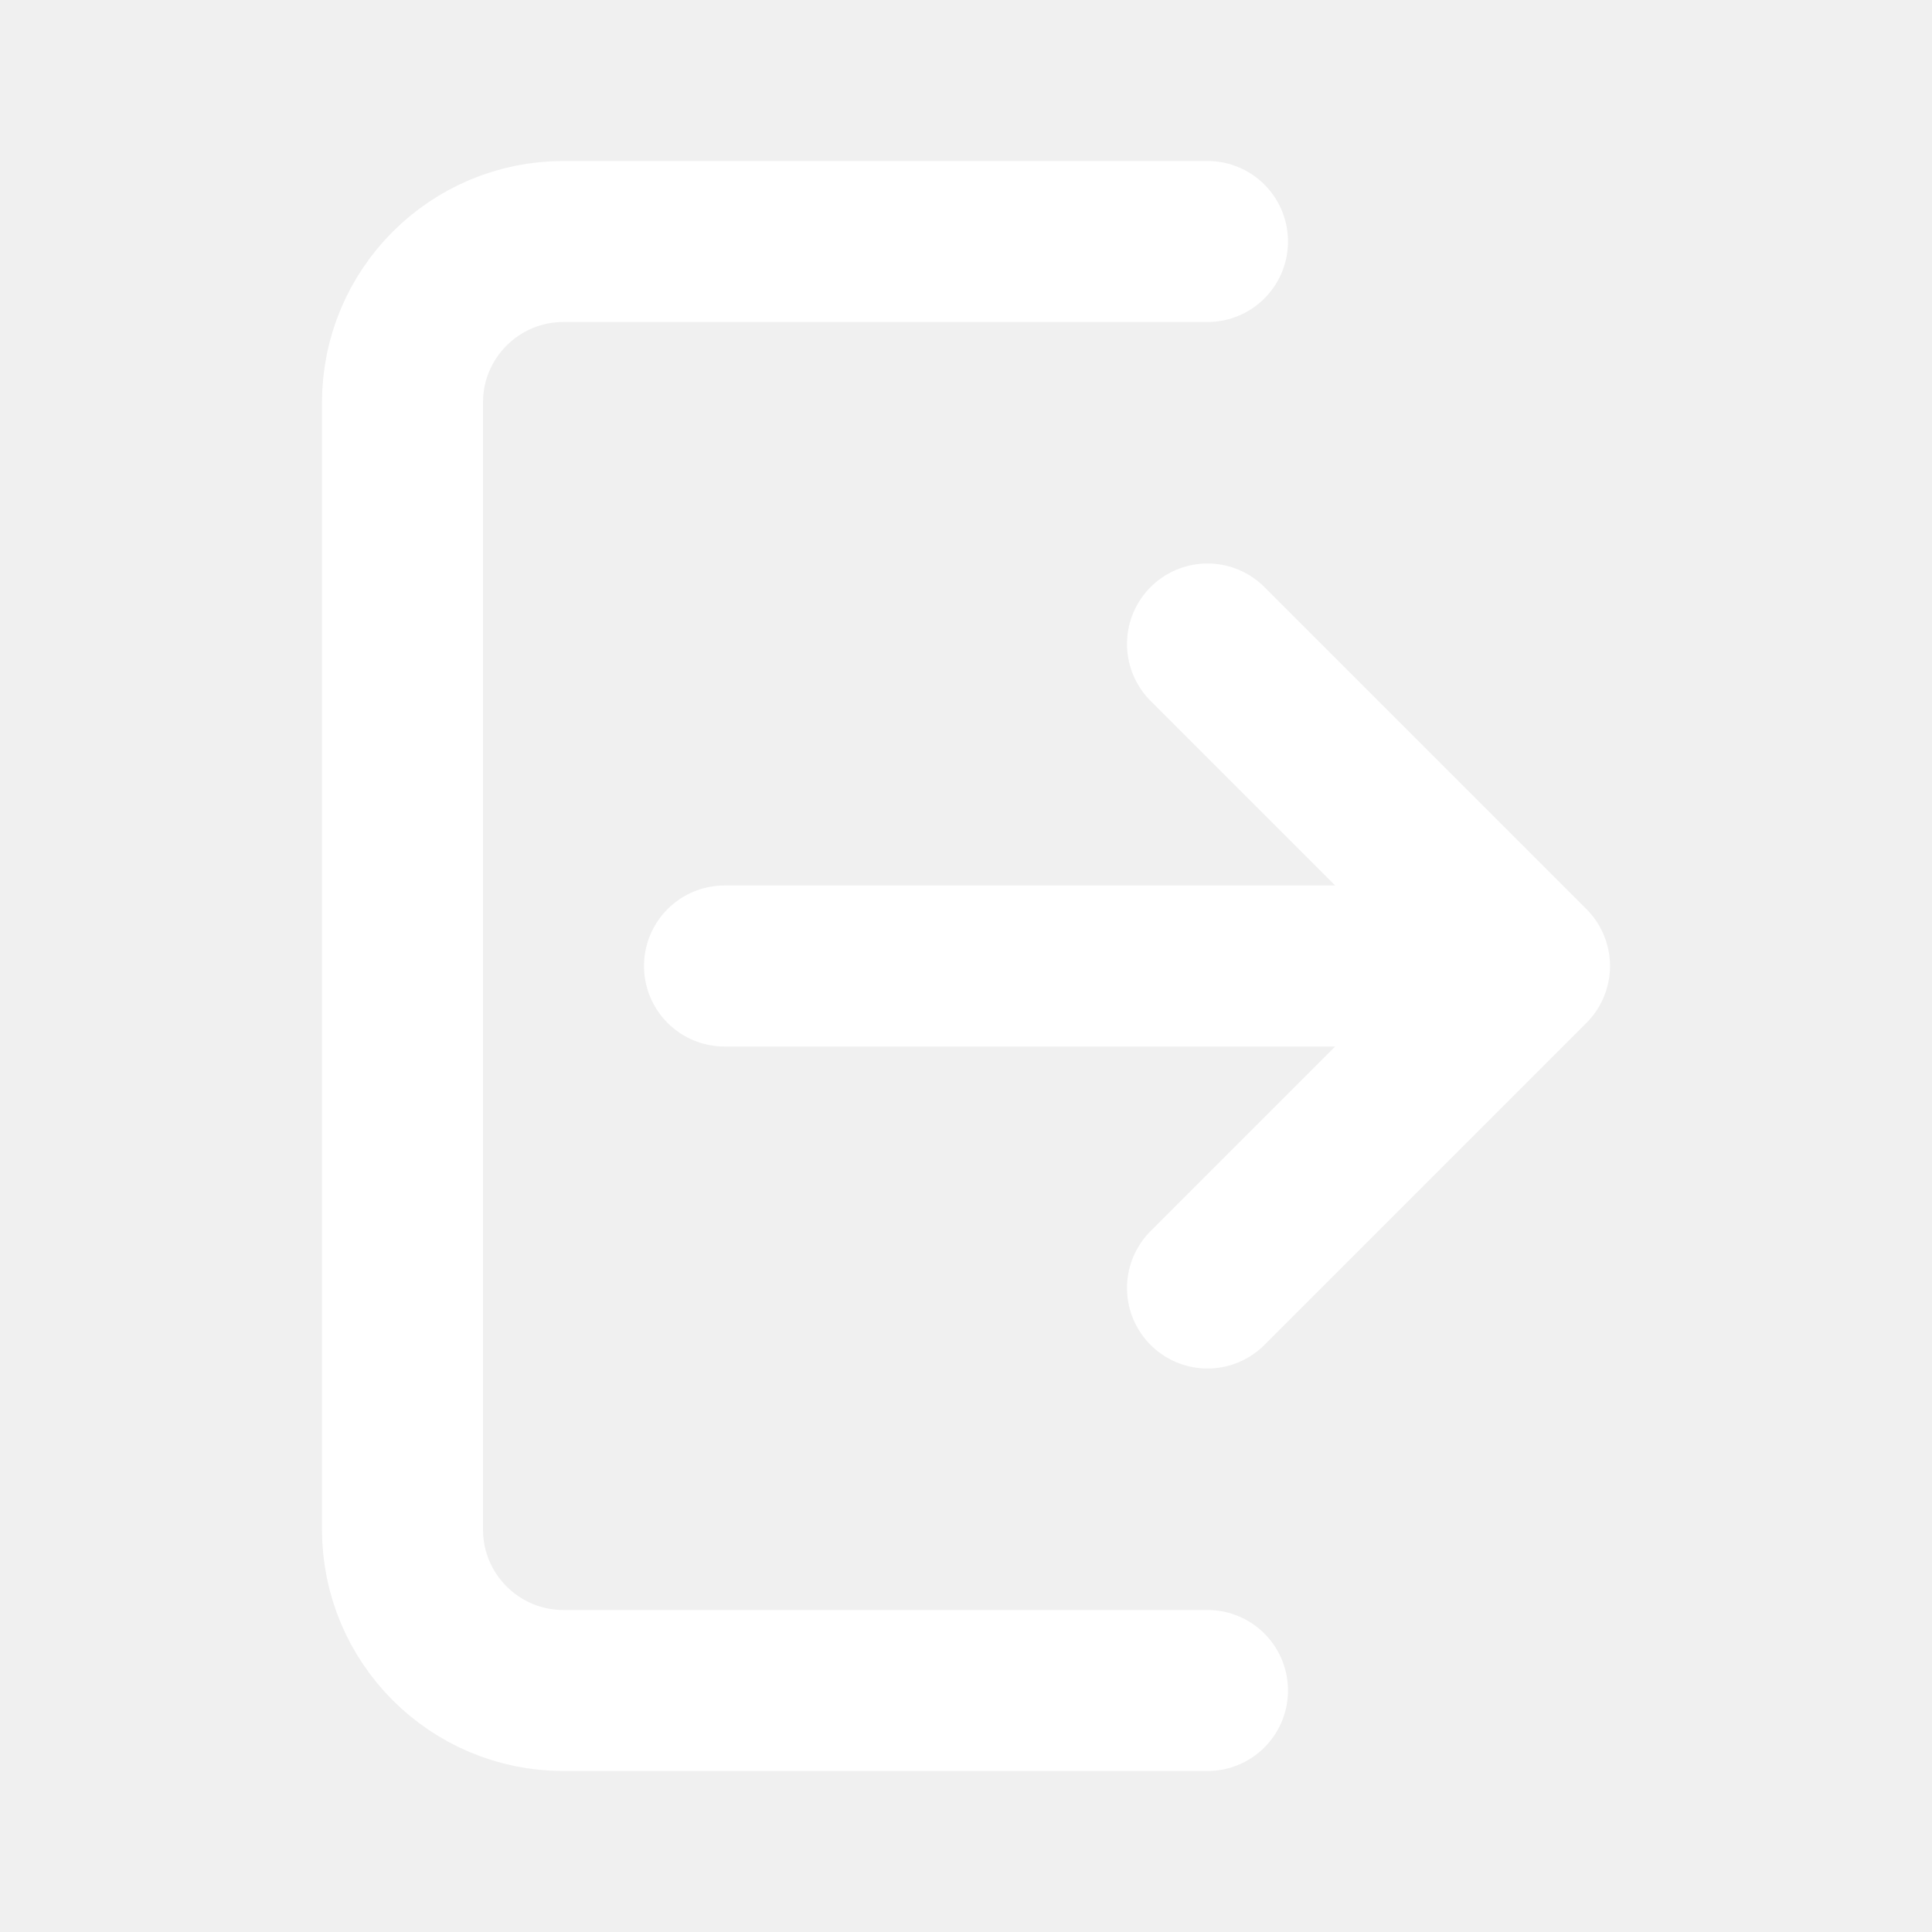
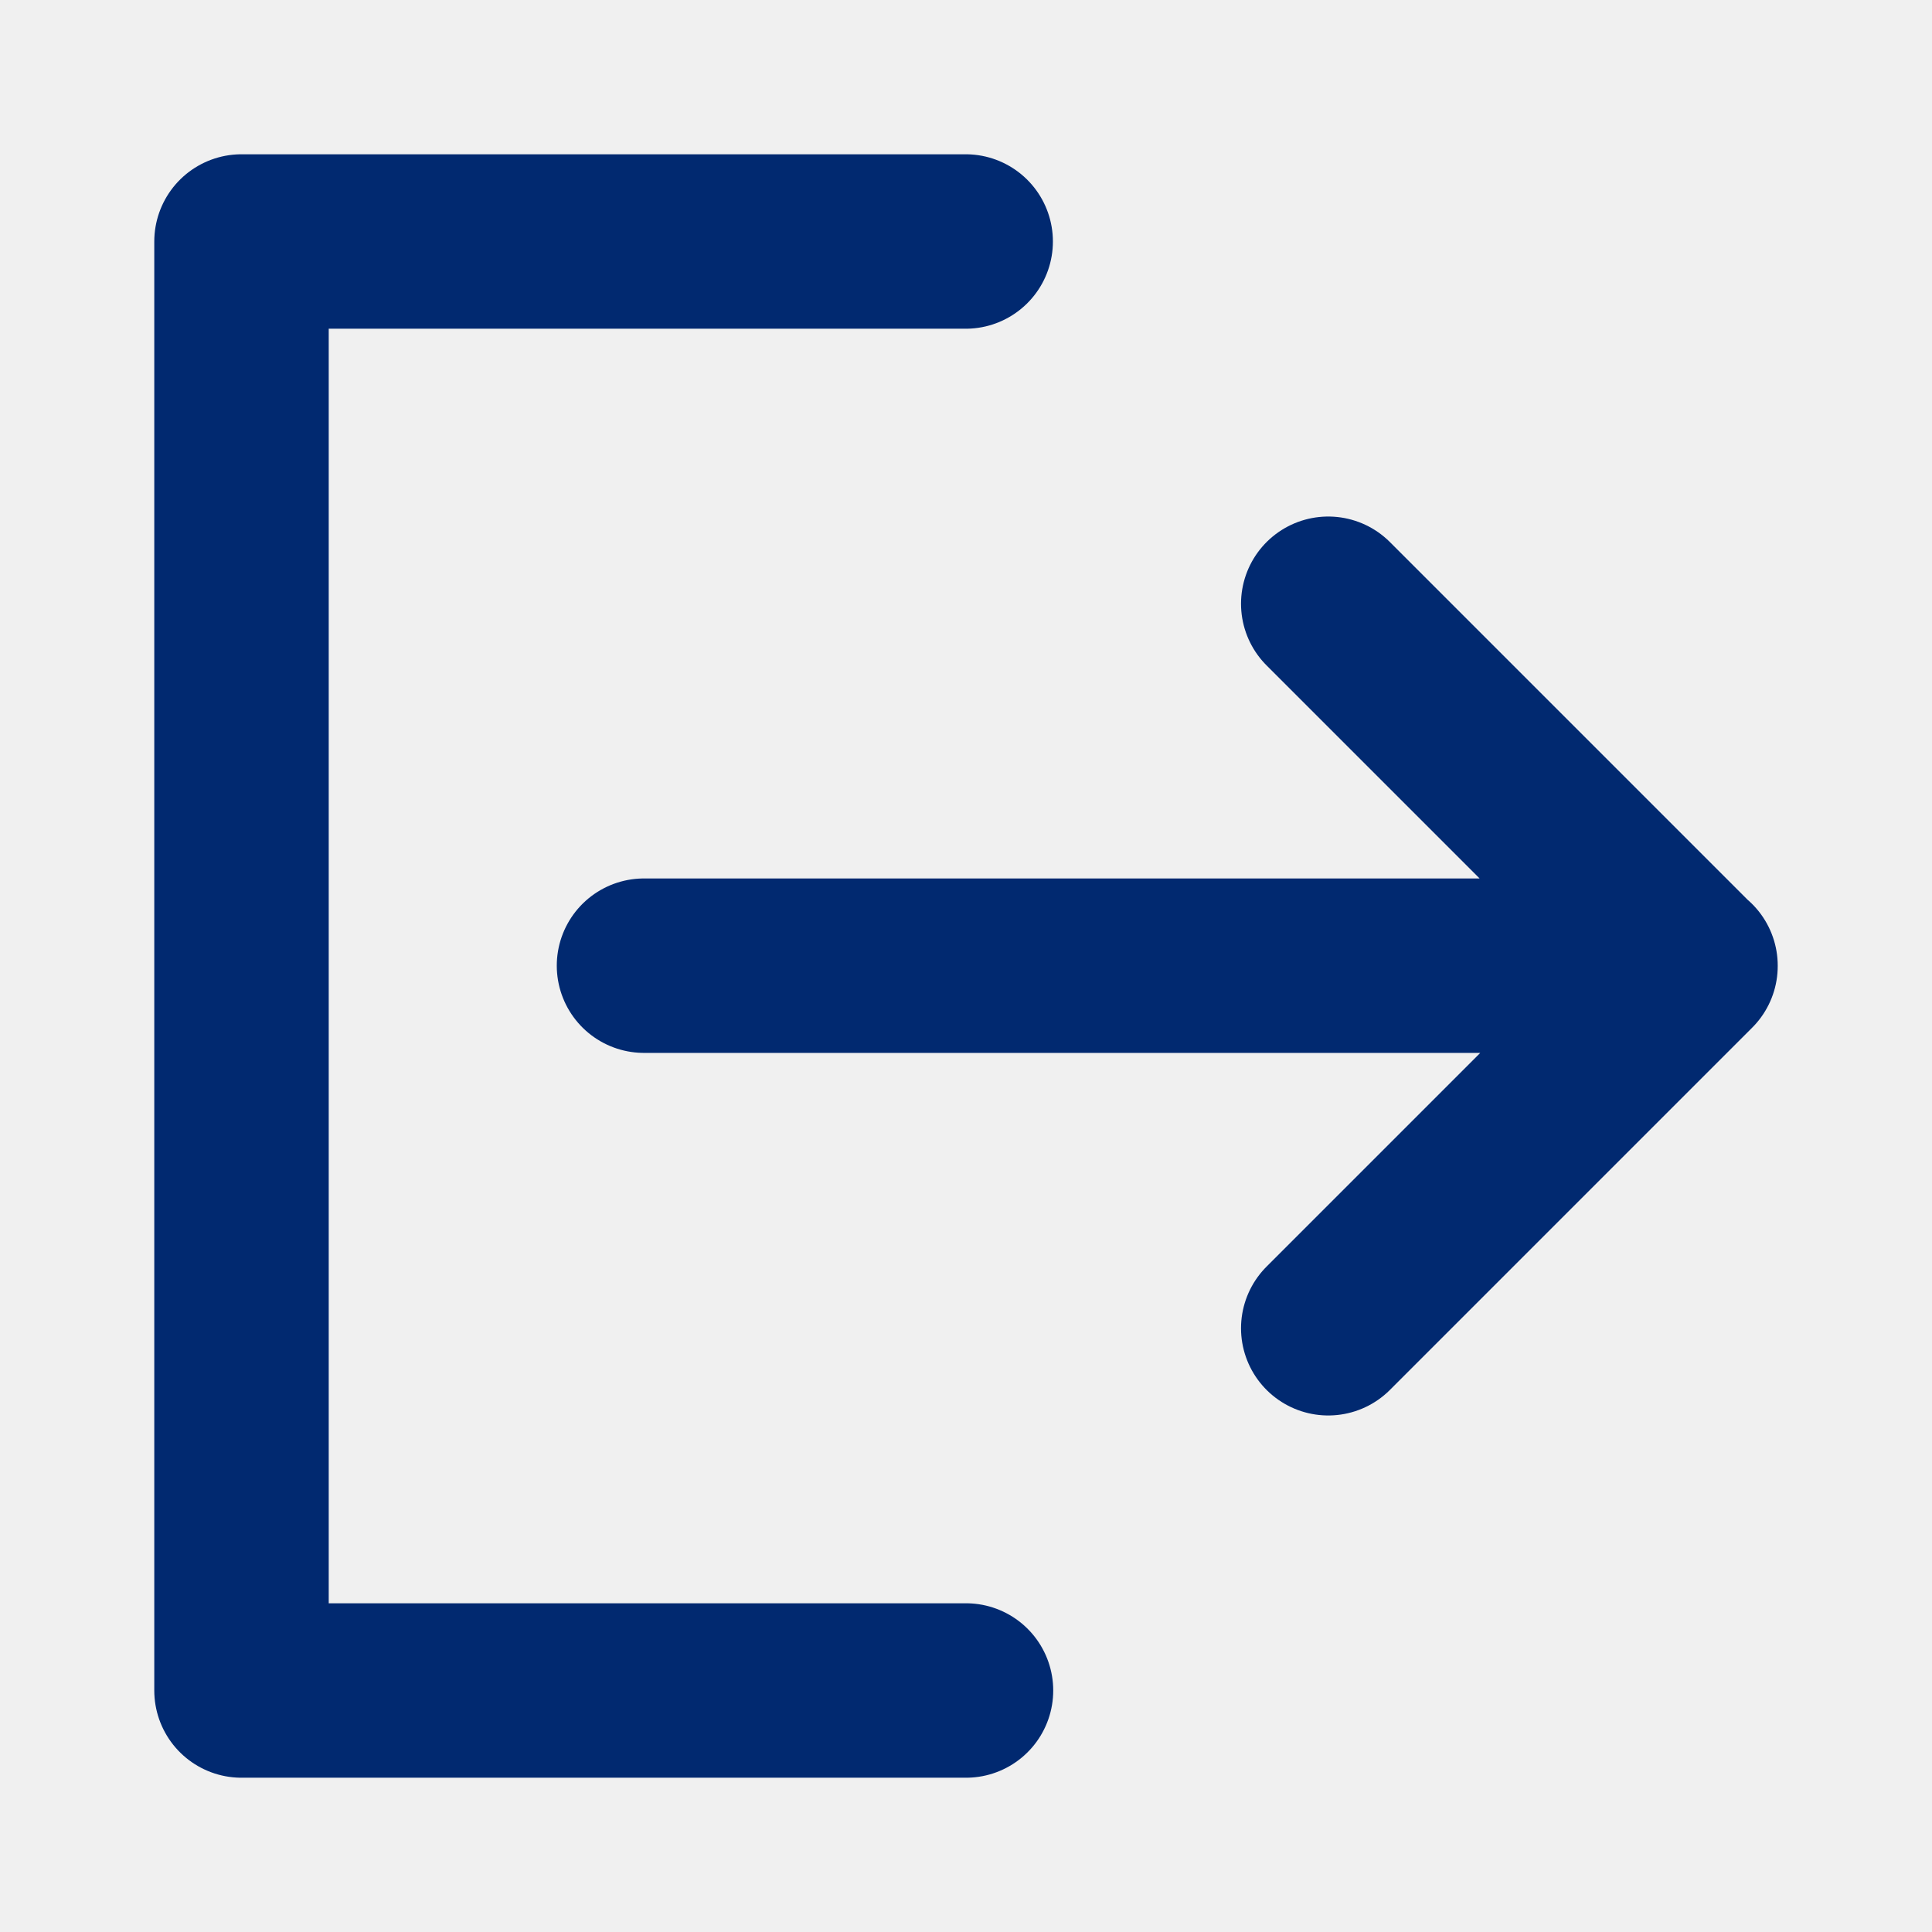
- <svg xmlns="http://www.w3.org/2000/svg" width="800px" height="800px" viewBox="0 0 24 24" fill="none" stroke="#ffffff">
-   <g id="SVGRepo_bgCarrier" stroke-width="0" />
-   <g id="SVGRepo_tracerCarrier" stroke-linecap="round" stroke-linejoin="round" />
-   <g id="SVGRepo_iconCarrier">
-     <path d="M15 3H7C5.895 3 5 3.895 5 5V19C5 20.105 5.895 21 7 21H15" stroke="#ffffff" stroke-linecap="round" stroke-linejoin="round" stroke-width="2" />
-     <path d="M19 12L15 8M19 12L15 16M19 12H9" stroke="#ffffff" stroke-linecap="round" stroke-linejoin="round" stroke-width="2" />
-   </g>
+ <svg xmlns="http://www.w3.org/2000/svg" width="24" height="24" viewBox="0 0 24 24" fill="none">
+   <path d="M11.996 3H3V21H12M16.5 16.5L21 12L16.5 7.5M8 11.996H21" stroke="#012970" stroke-width="2.167" stroke-linecap="round" stroke-linejoin="round" />
</svg>
